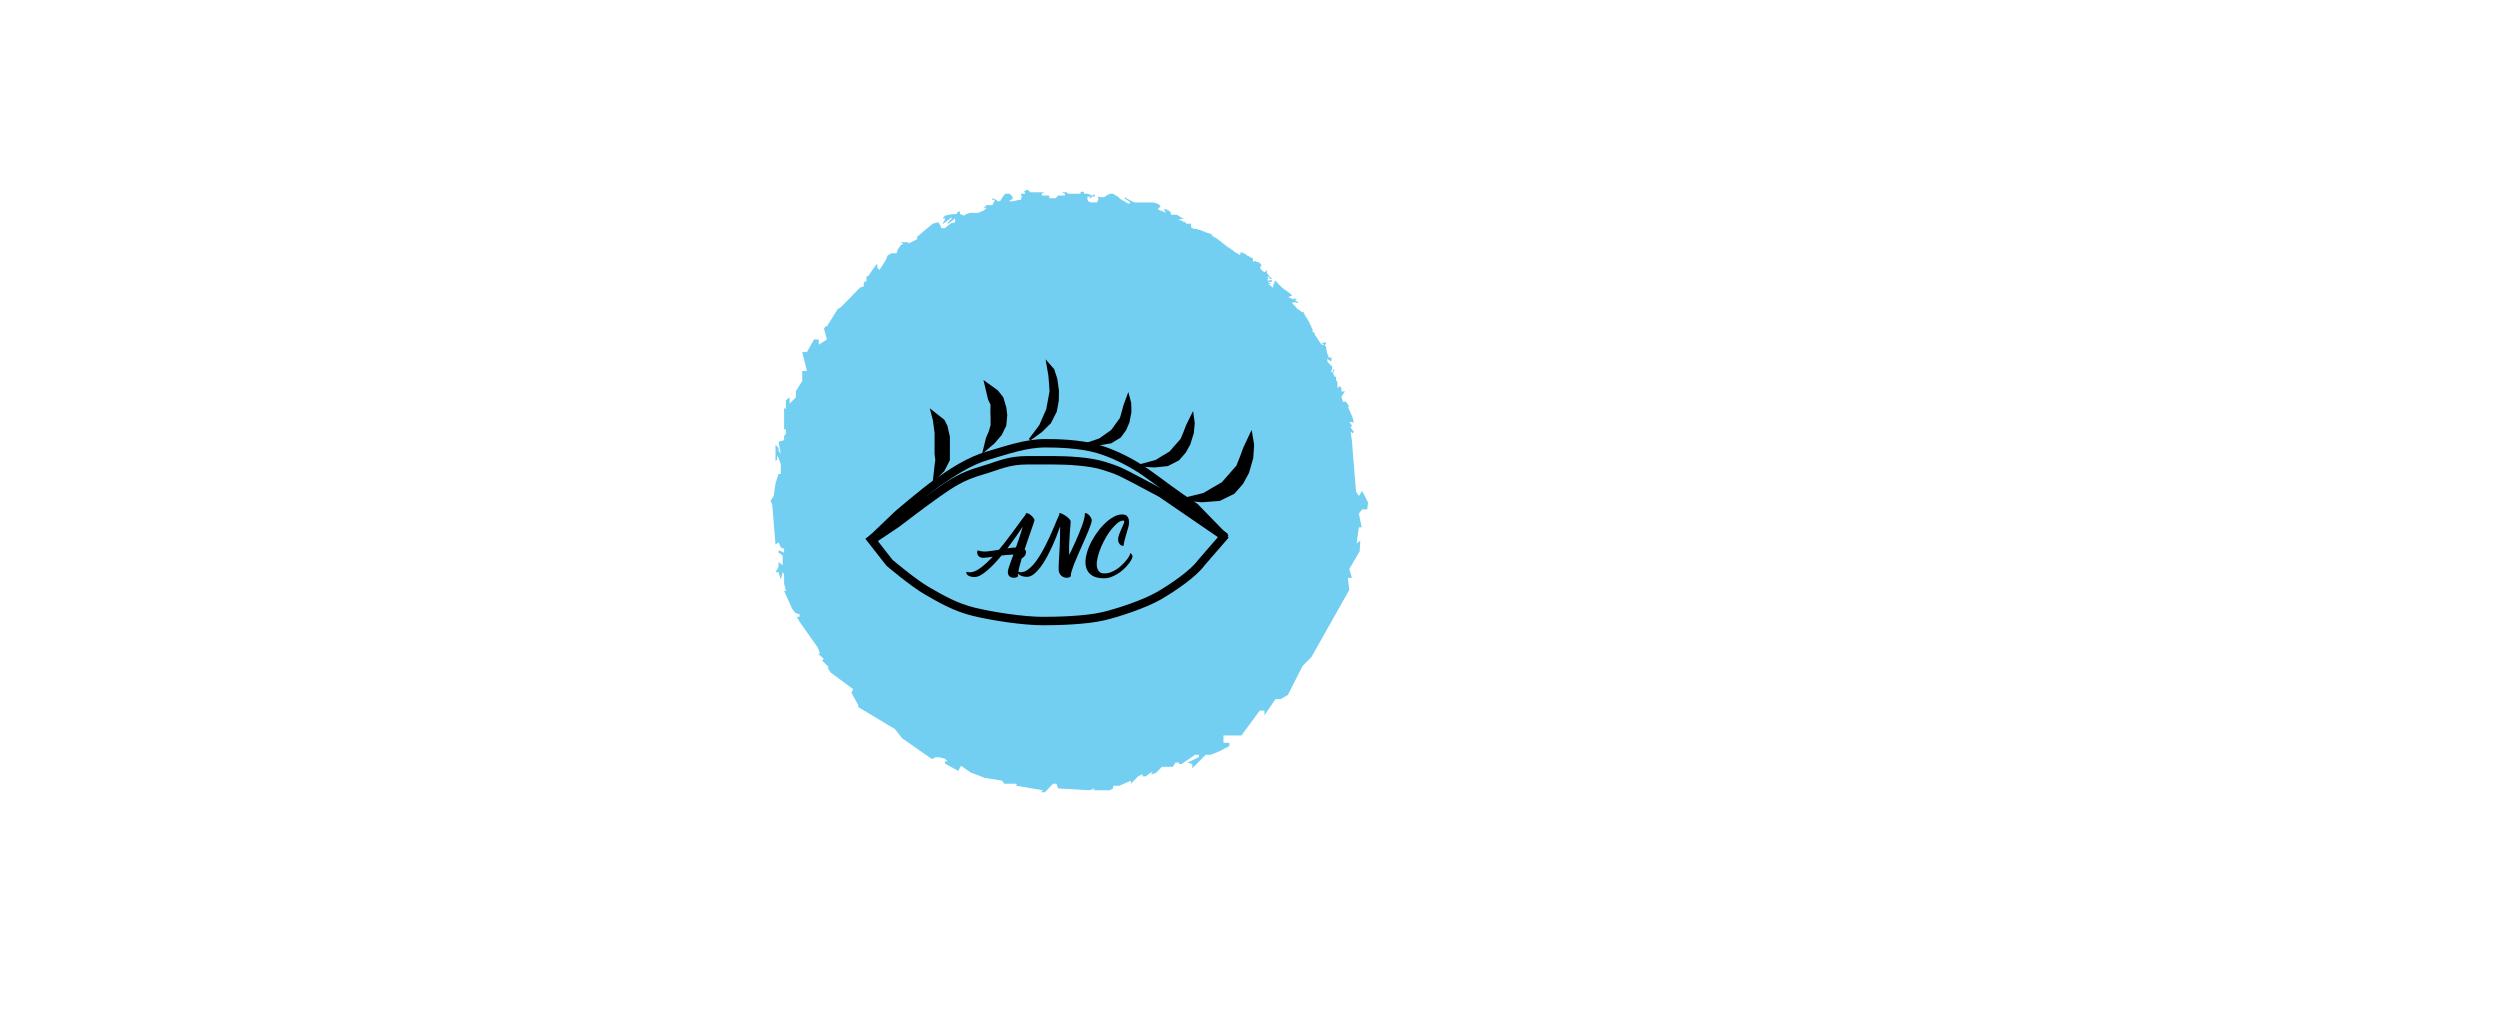
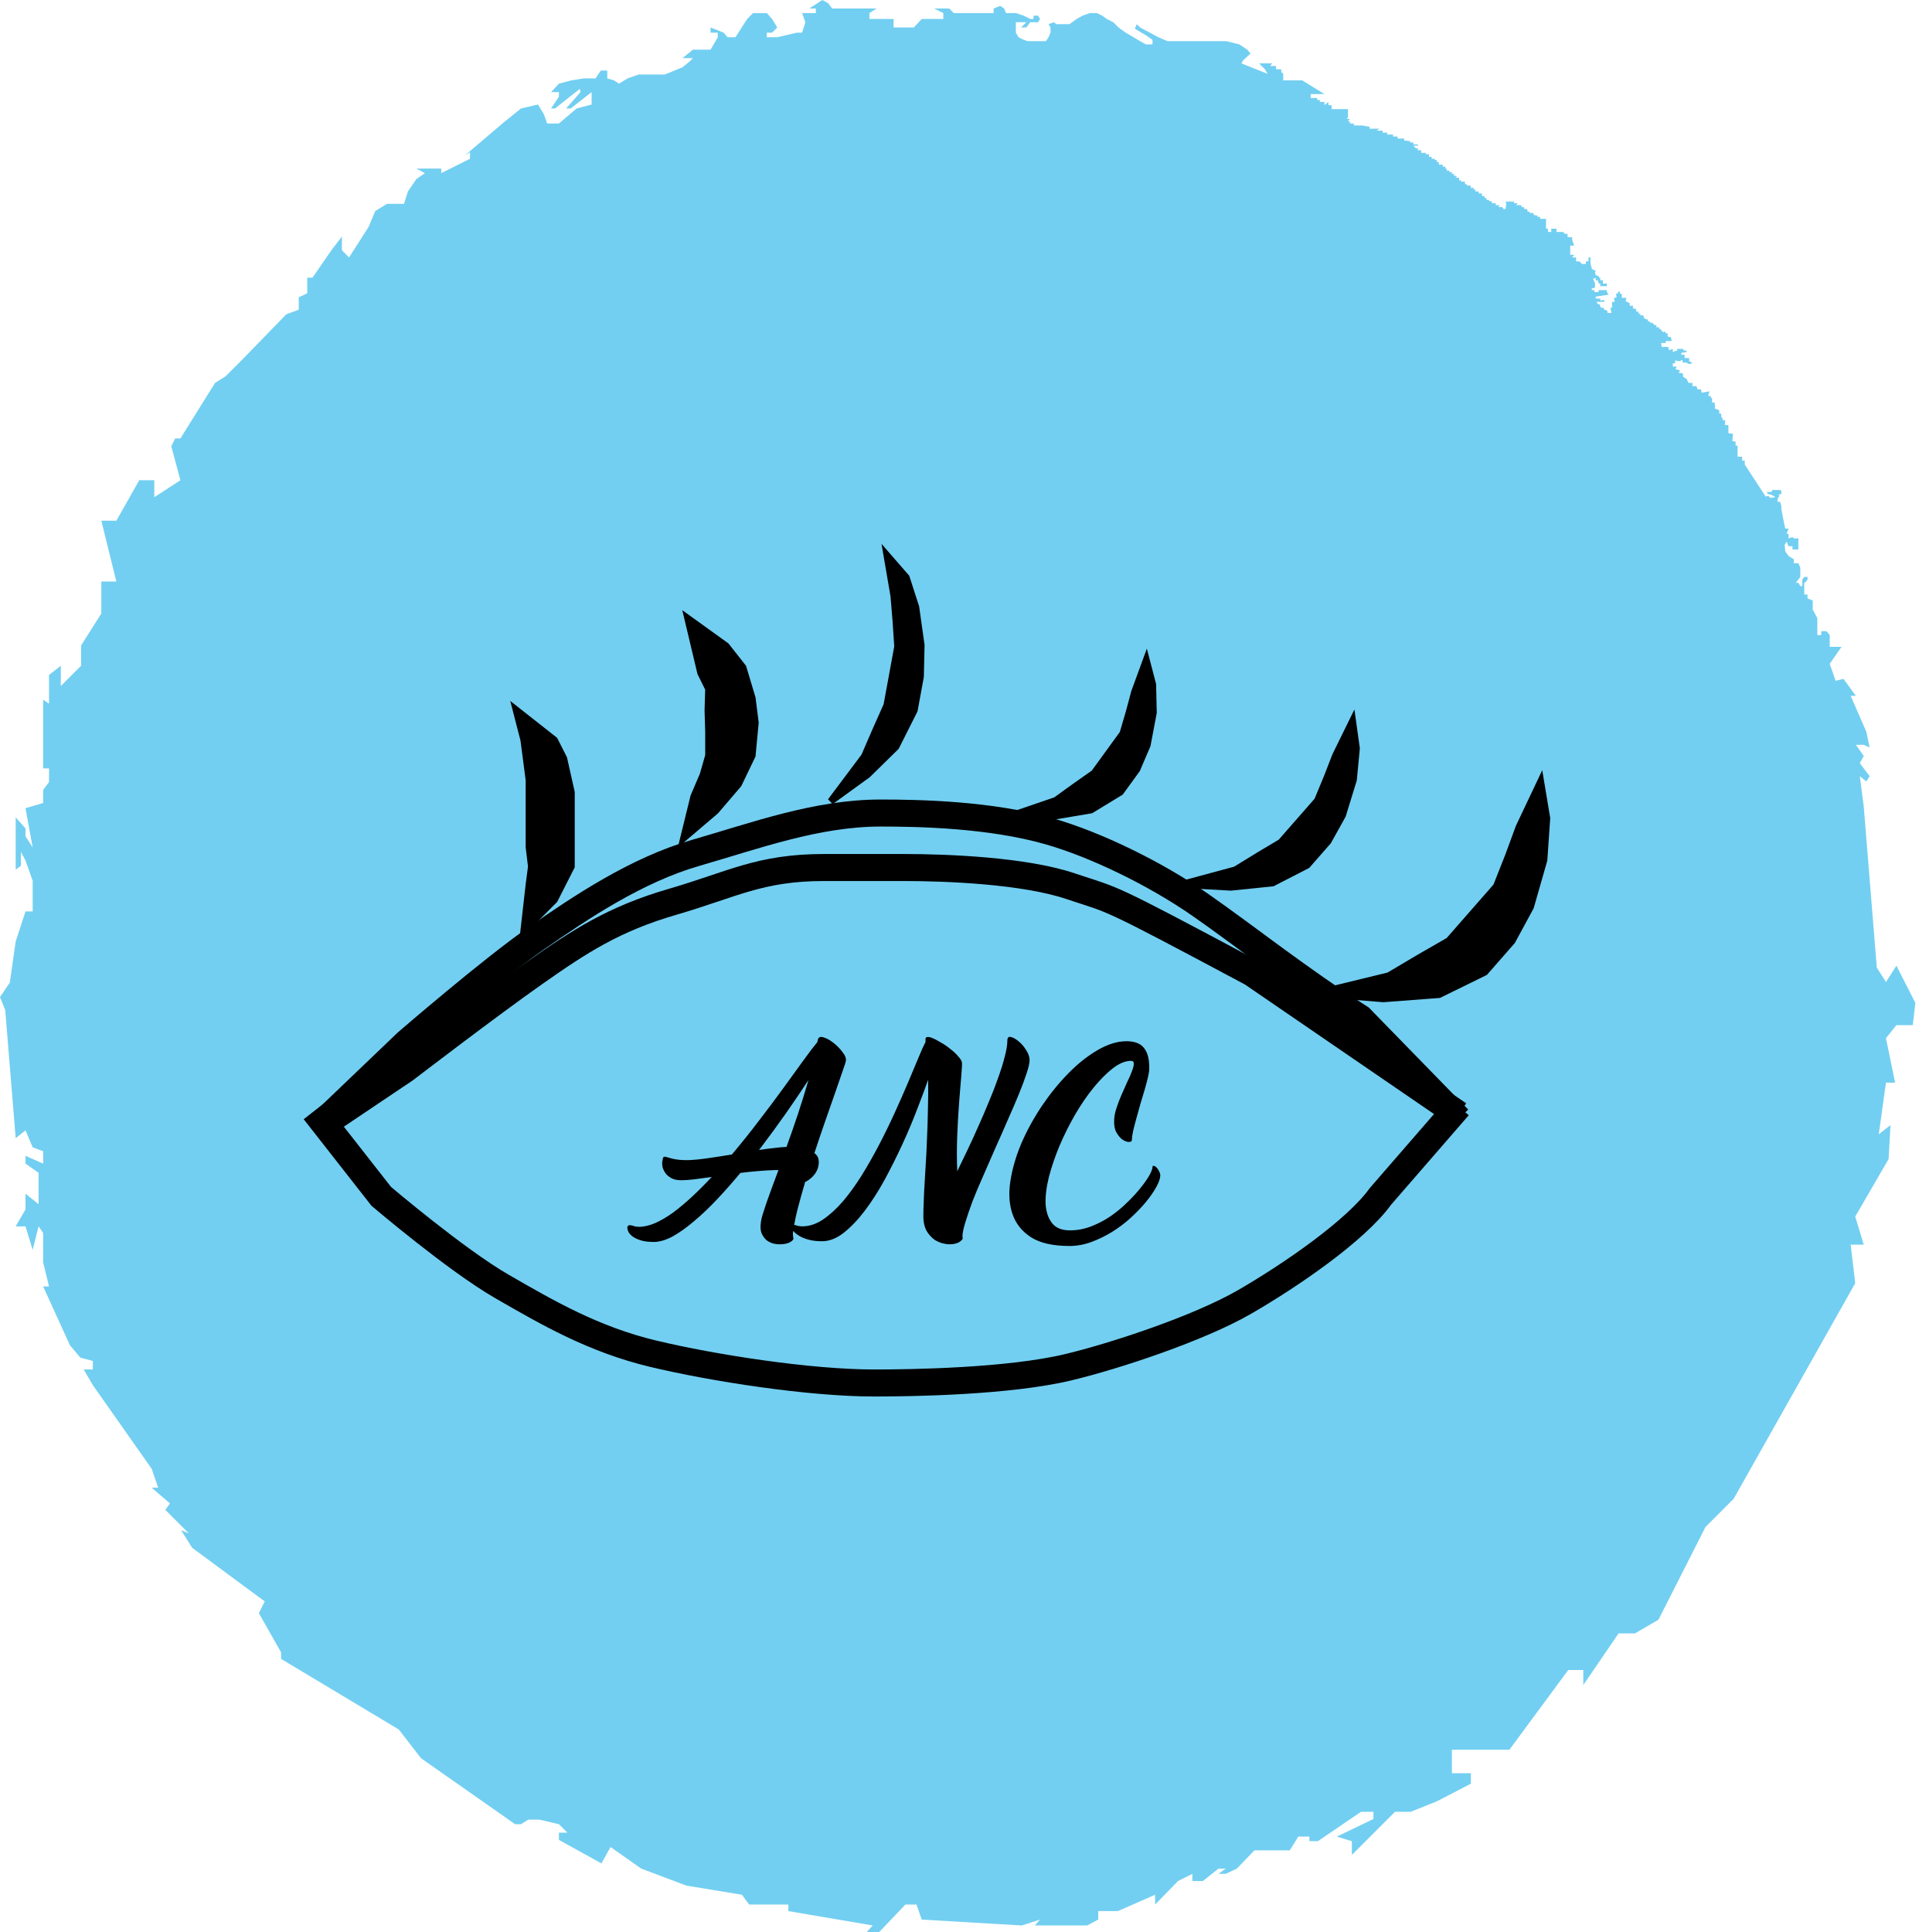
- <svg xmlns="http://www.w3.org/2000/svg" viewBox="0 -90 455 485" width="455" height="186" fill="none">
-   <path d="M11.999 98.557L8.999 101.556V98.557L7.257 99.911V101.556V104.167L6.386 103.587V107.359V113.742H7.257V115.773L6.386 116.934V118.868L3.774 119.642L4.838 125.445L3.774 123.801V122.641L2.322 120.996V128.734L3.096 128.154V126.122L3.774 127.38L4.838 130.378V134.924H3.774L2.322 139.373L1.451 145.466L0 147.594L0.774 149.529L2.322 168.486L3.774 167.325L4.838 169.84L6.386 170.42V172.258L3.774 171.097V172.258L5.709 173.612V178.254L3.774 176.707V179.028L2.322 181.543H3.774L4.838 185.025L5.709 181.543L6.386 182.51V186.862L7.257 190.441H6.386L10.354 199.146L11.902 200.983L13.741 201.467V202.724H12.386L13.741 205.046L22.449 217.426L23.417 220.231H22.449L25.159 222.552L24.481 223.519L27.965 227.001L26.804 226.517L28.449 229.129L39.189 237.06L38.319 238.801L41.608 244.604V245.571L59.026 256.017L62.316 260.273L76.25 270.041H77.121L78.185 269.364H79.83L82.733 270.041L83.991 271.299H82.733V272.363L89.023 275.844L90.377 273.426L94.925 276.618L101.602 279.133L109.827 280.487L110.892 281.938H116.697V282.905L129.18 285.033L128.309 286H130.148L134.018 281.938H135.663L136.437 284.162L151.242 285.033L153.951 284.162L153.177 285.033H160.918L162.563 284.162V282.905H165.466L170.982 280.487V281.938L174.369 278.456L176.497 277.392V278.456H178.046L180.368 276.618H181.432L180.368 277.392H181.432L183.077 276.618L185.69 273.91H190.915L192.173 271.879H193.818V272.556H195.076L201.463 268.204H203.301V269.267L197.882 271.879L200.108 272.556V274.587L206.494 268.204H208.817L212.687 266.656L217.719 264.045V262.497H214.913V259.015H223.428L232.137 247.215H234.362V249.44L239.588 241.799H242.007L245.49 239.768L252.457 226.034L256.618 221.875L274.616 189.957L273.939 184.251H275.874L274.616 180.092L279.551 171.581L279.841 166.551L278.1 167.905L279.164 160.264H280.519L279.164 153.688L280.712 151.753H283.131L283.518 148.465L280.712 142.952L279.164 145.37L277.809 143.242L275.874 119.352L275.293 114.903L276.261 115.677L276.745 114.903L275.293 112.969L275.874 111.905L274.713 110.26H275.874L276.745 110.647L276.261 108.326L273.939 103.006H274.713L272.874 100.492L271.713 100.782L270.842 98.267L272.584 95.752H270.842V94.011L270.359 93.431H269.584V94.011H269.004V91.497L268.326 90.239V88.885L267.552 88.595V88.015H267.069V86.274L267.359 86.081L267.552 85.79V85.403H267.069L266.778 85.79V86.757H266.488L266.198 86.274H265.811L266.198 85.79L266.488 85.403V84.63V84.049L266.198 83.372H265.52V82.792L264.746 82.308L264.262 81.631L264.166 80.664L264.456 80.181L264.746 80.858H265.327V81.341H266.198V79.697H265.52L265.327 79.504L264.746 79.697V79.02H264.456L264.746 78.246H264.262L264.069 77.376L263.682 75.345V74.958L263.585 74.571L263.488 74.281H263.101V74.087L263.198 73.7L263.392 73.41L263.295 73.217L263.682 73.12V72.83L263.585 72.54H263.295H263.004H262.617H262.327L262.23 72.83H261.94H261.553L261.65 73.12L262.134 73.217L262.521 73.41L262.811 73.604L262.037 73.7L261.747 73.41L261.359 73.507L258.263 68.768V68.187H257.876V67.607H257.199V66.446V65.963H256.908V65.382L256.425 65.286L256.521 64.222L255.844 64.125V62.965L255.263 62.868L255.36 62.674V62.191H254.973V61.901L254.78 61.707V61.224H254.489V60.74L253.812 60.45L253.909 60.063L253.812 59.966V59.579H253.425V58.902H253.231V58.612H252.844L253.038 57.935L251.877 58.129L251.78 57.645H251.296L251.102 57.161H250.522V56.678H249.941L249.651 56.097L249.167 55.807L249.07 55.227H248.49L248.683 54.84L248.006 54.647L248.2 54.26H248.006H247.619V54.066V53.776H248.006L247.909 53.389H248.2L248.49 53.486L249.07 53.292V53.679H249.651L249.941 53.873H250.232L250.522 53.679L250.038 53.486V53.002H249.361V52.519H248.877V52.229L249.651 52.132V51.938L249.167 51.842V51.648H248.2L248.296 51.938H248.006L247.619 52.132V51.648L247.038 51.842L246.942 51.358H246.748H245.974L245.877 50.778H245.974H246.555V50.488H247.038H247.425V50.391V50.294L247.329 49.907H247.232L246.845 49.811V49.52V49.327H246.555L246.458 49.037L246.168 49.23V49.037H245.974L245.877 48.747H245.78L245.587 48.65V48.456H245.2V48.166L244.813 48.07L244.619 47.779H244.232V47.586H243.942V47.296H243.748L243.361 47.102L243.265 46.716L242.684 46.619L242.878 46.425H242.491L242.587 46.135H242.2V45.748L241.716 45.652V45.265H241.233V44.878L240.652 44.588V44.491L240.749 44.087H240.071V43.524H239.975L239.781 43.427V43.234L239.684 43.137L239.491 43.234V43.427L239.201 43.524L239.297 44.007L238.91 44.104L239.007 44.684H238.62V45.555H238.33L238.426 45.748L238.523 46.329H237.943V46.135L237.846 45.942L237.459 45.845L237.362 45.555H236.975L236.878 45.361V45.265L236.781 45.071L236.491 44.975L236.298 44.684H237.459V44.491V44.394L236.878 44.491V44.201H236.201V43.911L238.136 43.621L237.846 43.234V42.944H237.265H236.685L236.588 43.234H236.007V42.944H235.62V42.653H236.007L236.104 42.363V41.976L235.814 41.299L236.201 41.106V41.493H236.491L236.588 41.783L236.685 41.976H236.878V42.363H237.265H237.846V41.976H237.265V41.686V41.493H236.878V41.106H236.685V40.912L236.201 40.719L236.104 40.332L236.201 40.042L235.814 39.945L235.62 39.752L235.523 39.365L235.427 39.075V38.494V38.108H235.136V38.688H234.749V39.075H234.169L233.782 38.688H233.298V38.108H232.717L233.008 37.721H232.427V37.334V36.367H233.008L232.717 35.496V35.109H232.04V34.626H231.653L231.363 34.336H230.976H230.395V33.852H229.621V34.336H229.137V33.852H228.847V32.401H228.556H227.976V32.111H227.589V31.918L227.008 31.821V31.531H226.428V31.337H226.137L226.041 30.95H225.654L225.557 30.66H225.17L225.267 30.467L225.073 30.37H224.686H224.396L224.686 30.08H224.396H224.105V29.79L223.815 29.886L223.428 29.79L223.234 29.886L222.847 29.79L222.944 30.08V30.273L222.847 30.95H222.557L222.364 30.66H222.17H221.783L221.977 30.37H221.396V30.08H220.815V29.79H220.428V29.596H220.041V29.306H219.751V29.016H219.364V28.629H218.88V28.339H218.396V28.049H218.106V27.759L217.719 27.855V27.468H217.138V27.275H216.848V26.888H216.267V26.695H215.977V26.501V26.308H215.397L215.687 26.114L215.106 25.921L215.3 25.727H214.816L215.01 25.534L214.526 25.437V25.244H214.139V24.954H213.945V24.663H213.558V24.373H212.977V23.986H212.687V23.696H212.397V23.503H211.913V23.213H211.526V22.826H211.042V22.632H210.365V22.245H209.881V21.955H209.591L209.204 21.569H209.881V21.375H209.204V21.085H208.72V20.891L207.849 20.795V20.505H206.881V20.214H206.204V19.924H205.333V19.634H204.656V19.344H204.462H203.785L204.172 19.054H202.721V18.764L201.559 18.57H200.398V18.28H199.818V17.99H199.527L199.818 17.603H199.334L199.527 17.41V16.152H198.269H197.108V15.572H196.624V15.088L196.044 15.572V15.088H195.366V14.798H194.979V14.508H194.012V13.928H194.496H196.044L192.754 11.896H189.948V11.413V10.929L189.657 10.639V10.252H188.883V9.769H188.012L188.303 9.382H187.238H186.754H186.367L187.238 10.252L187.625 10.929L183.755 9.382L184.045 8.898L185.109 7.931L184.626 7.351L183.464 6.577L181.529 6.093H174.465H172.82L171.466 5.513L168.756 4.062L168.273 3.579L167.982 4.256L169.627 5.223L170.595 5.9V6.577H169.627L168.756 6.093L167.789 5.513L166.628 4.836L165.563 4.062L164.789 3.288L163.821 2.805L163.144 2.321L162.37 1.934H161.306L160.241 2.321L159.37 2.805L158.306 3.579H157.145H156.371L155.984 3.288L155.209 3.579L155.5 4.062V4.836L155.209 5.513L154.822 6.093H153.951H152.984H152.113L151.532 5.9L150.758 5.513L150.371 4.836V4.062V3.288H150.758H151.532H151.919L151.145 4.062H151.532H151.919L152.5 3.288H152.984H153.661L153.951 2.805L153.661 2.321H152.984V2.805H152.5L151.532 2.321L150.371 1.934H148.92L148.629 1.257L148.049 0.87L147.081 1.257V1.934H141.179L140.501 1.257H138.276L139.63 1.934V2.805H136.437L135.276 4.062H133.438H132.276V2.805H131.599H130.341H128.696V1.934L129.76 1.257H128.696H126.761H125.406H124.632H123.181L122.6 0.484L121.729 0L119.794 1.257H120.761V1.934H119.794H119.213H118.729L119.213 3.288L118.729 4.836H117.955L115.052 5.513H113.504V4.836H114.278L115.052 4.062L114.278 2.805L113.504 1.934H111.472L110.601 2.805L108.859 5.513H107.698L107.118 4.836L105.182 4.062V4.836H106.247V5.513L105.182 7.351H102.57L101.022 8.608H102.57L102.086 9.092L101.022 9.962L98.409 11.026H94.538L92.893 11.606L91.635 12.38L90.861 11.896L89.894 11.606V10.446H88.926L88.152 11.606H86.41L84.572 11.896L82.733 12.38L81.572 13.637H82.733V14.315L81.572 16.055H82.153L85.83 13.154L85.926 13.637L83.798 16.055H84.475L87.571 13.637V14.315V15.475L85.346 16.055L82.733 18.28H80.991L80.508 16.926L79.637 15.475L77.121 16.055L74.605 18.087L68.799 23.019L69.573 22.536V23.503L65.316 25.631V24.954H64.348H62.897H61.639L62.897 25.631L61.639 26.501L60.381 28.339L59.8 30.177H57.284L55.542 31.24L54.575 33.562L51.672 38.108L50.608 37.044V35.013L49.059 37.044L46.253 41.106H45.479V43.427L44.221 44.007V45.845L42.383 46.522L35.803 53.292L33.384 55.711L31.835 56.678L26.707 64.899H25.933L25.352 66.059L26.707 71.089L22.836 73.604V71.089H20.611L17.224 77.086H14.998L17.224 86.081H14.998V90.82L11.999 95.559V98.557Z" fill="#72CFF1" />
-   <path d="M48.391 165.644L60.225 154.322C60.225 154.322 72.642 143.582 79.343 138.924C86.043 134.266 94.243 128.768 103.012 126.243C111.781 123.718 120.878 120.356 130.347 120.356C135.898 120.356 146.589 120.548 155.357 123.073C162.214 125.047 170.961 129.285 177.661 133.942C184.361 138.599 192.276 144.943 201.33 150.699L215.896 165.644" stroke="black" stroke-width="4" />
-   <path d="M49.012 165.644L59.955 158.291C59.955 158.291 72.391 148.761 79.106 144.045C85.821 139.33 90.836 136.032 99.624 133.476C108.412 130.919 112.477 128.421 121.967 128.421C127.53 128.421 124.676 128.421 133.822 128.421C140.206 128.421 151.605 128.88 158.445 131.178C165.284 133.476 163.004 132.097 185.347 144.045L215.897 164.978" stroke="black" stroke-width="4" />
-   <path d="M46.529 164.449L56.434 177.099C56.434 177.099 67.487 186.507 74.262 190.415C81.037 194.323 87.846 198.283 96.712 200.401C105.579 202.52 119.822 204.729 129.397 204.729C135.009 204.729 149.254 204.517 158.12 202.399C165.053 200.742 177.427 196.652 184.202 192.745C190.976 188.837 200.691 182.182 204.341 177.099L215.896 163.783" stroke="black" stroke-width="4" />
-   <path d="M120.552 170.69C120.878 170.946 121.077 171.238 121.147 171.565C121.217 171.891 121.217 172.218 121.147 172.545C121.053 173.128 120.785 173.653 120.342 174.12C119.898 174.563 119.513 174.843 119.187 174.96C118.79 176.29 118.44 177.538 118.137 178.705C117.833 179.871 117.612 180.921 117.472 181.855C117.425 182.065 117.39 182.321 117.367 182.625C117.367 182.928 117.39 183.138 117.437 183.255C117.483 183.465 117.32 183.675 116.947 183.885C116.573 184.095 116.048 184.2 115.372 184.2C115.138 184.2 114.847 184.165 114.497 184.095C114.147 184.001 113.808 183.838 113.482 183.605C113.178 183.348 112.933 183.01 112.747 182.59C112.56 182.146 112.525 181.563 112.642 180.84C112.665 180.606 112.747 180.256 112.887 179.79C113.05 179.3 113.237 178.728 113.447 178.075C113.68 177.398 113.948 176.651 114.252 175.835C114.555 175.018 114.882 174.143 115.232 173.21H114.672C113.948 173.233 113.155 173.28 112.292 173.35C111.428 173.42 110.53 173.513 109.597 173.63C108.453 175.006 107.298 176.313 106.132 177.55C104.965 178.786 103.822 179.871 102.702 180.805C101.605 181.738 100.555 182.485 99.552 183.045C98.525 183.581 97.603 183.85 96.787 183.85C95.993 183.85 95.34 183.768 94.827 183.605C94.313 183.441 93.905 183.243 93.602 183.01C93.298 182.776 93.1 182.543 93.007 182.31C92.89 182.053 92.843 181.843 92.867 181.68C92.89 181.516 92.96 181.423 93.077 181.4C93.17 181.353 93.298 181.353 93.462 181.4C93.602 181.423 93.765 181.47 93.952 181.54C94.138 181.586 94.348 181.61 94.582 181.61C95.328 181.61 96.133 181.423 96.997 181.05C97.837 180.676 98.712 180.163 99.622 179.51C100.532 178.833 101.465 178.051 102.422 177.165C103.402 176.255 104.382 175.275 105.362 174.225C104.452 174.341 103.6 174.458 102.807 174.575C102.037 174.668 101.395 174.715 100.882 174.715C100.205 174.715 99.68 174.598 99.307 174.365C98.91 174.131 98.618 173.863 98.432 173.56C98.222 173.233 98.093 172.918 98.047 172.615C98 172.288 98 172.055 98.047 171.915C98.093 171.541 98.152 171.331 98.222 171.285C98.292 171.215 98.443 171.215 98.677 171.285C98.887 171.355 99.237 171.448 99.727 171.565C100.217 171.681 100.905 171.74 101.792 171.74C102.632 171.716 103.612 171.623 104.732 171.46C105.875 171.296 107.077 171.11 108.337 170.9C109.737 169.243 111.09 167.551 112.397 165.825C113.727 164.098 114.94 162.476 116.037 160.96C117.157 159.42 118.137 158.066 118.977 156.9C119.84 155.71 120.517 154.823 121.007 154.24C121.007 154.123 121.018 154.041 121.042 153.995C121.112 153.575 121.368 153.423 121.812 153.54C122.278 153.656 122.768 153.913 123.282 154.31C123.818 154.706 124.285 155.173 124.682 155.71C125.102 156.223 125.277 156.666 125.207 157.04C125.183 157.226 125.02 157.74 124.717 158.58C124.437 159.42 124.075 160.47 123.632 161.73C123.188 162.966 122.698 164.366 122.162 165.93C121.625 167.47 121.088 169.056 120.552 170.69ZM116.422 169.78C117.005 168.17 117.577 166.525 118.137 164.845C118.697 163.141 119.21 161.485 119.677 159.875C118.79 161.228 117.717 162.815 116.457 164.635C115.197 166.431 113.832 168.298 112.362 170.235C113.108 170.118 113.82 170.025 114.497 169.955C115.197 169.861 115.838 169.803 116.422 169.78ZM152.402 156.935C152.402 157.378 152.25 158.043 151.947 158.93C151.667 159.793 151.294 160.796 150.827 161.94C150.36 163.083 149.824 164.331 149.217 165.685C148.634 167.038 148.027 168.415 147.397 169.815C146.79 171.215 146.184 172.603 145.577 173.98C144.97 175.333 144.434 176.605 143.967 177.795C143.524 178.985 143.162 180.046 142.882 180.98C142.602 181.89 142.462 182.601 142.462 183.115C142.579 183.325 142.45 183.558 142.077 183.815C141.704 184.071 141.179 184.2 140.502 184.2C140.269 184.2 139.954 184.153 139.557 184.06C139.184 183.966 138.799 183.803 138.402 183.57C138.029 183.313 137.679 182.963 137.352 182.52C137.025 182.076 136.815 181.505 136.722 180.805C136.675 180.478 136.664 179.93 136.687 179.16C136.71 178.39 136.745 177.468 136.792 176.395C136.862 175.298 136.932 174.096 137.002 172.79C137.095 171.46 137.165 170.083 137.212 168.66C137.282 167.213 137.329 165.743 137.352 164.25C137.399 162.733 137.41 161.263 137.387 159.84C136.944 161.1 136.395 162.57 135.742 164.25C135.112 165.906 134.389 167.621 133.572 169.395C132.755 171.168 131.88 172.918 130.947 174.645C130.014 176.348 129.034 177.876 128.007 179.23C126.98 180.583 125.93 181.68 124.857 182.52C123.807 183.336 122.745 183.745 121.672 183.745C120.879 183.745 120.202 183.663 119.642 183.5C119.059 183.336 118.592 183.138 118.242 182.905C117.869 182.671 117.589 182.438 117.402 182.205C117.215 181.948 117.11 181.738 117.087 181.575C117.064 181.411 117.099 181.318 117.192 181.295C117.285 181.271 117.414 181.283 117.577 181.33C117.717 181.353 117.892 181.4 118.102 181.47C118.312 181.516 118.534 181.54 118.767 181.54C119.77 181.54 120.774 181.213 121.777 180.56C122.78 179.883 123.76 178.996 124.717 177.9C125.674 176.78 126.607 175.496 127.517 174.05C128.427 172.58 129.29 171.063 130.107 169.5C130.924 167.936 131.694 166.361 132.417 164.775C133.14 163.188 133.794 161.706 134.377 160.33C134.96 158.953 135.474 157.728 135.917 156.655C136.36 155.581 136.722 154.776 137.002 154.24V153.96C136.932 153.54 137.189 153.411 137.772 153.575C137.819 153.598 137.854 153.61 137.877 153.61C137.9 153.61 137.924 153.621 137.947 153.645C138.32 153.785 138.752 154.006 139.242 154.31C139.755 154.59 140.234 154.916 140.677 155.29C141.144 155.64 141.529 156.001 141.832 156.375C142.159 156.725 142.345 157.028 142.392 157.285C142.415 157.565 142.38 158.241 142.287 159.315C142.194 160.365 142.089 161.648 141.972 163.165C141.855 164.681 141.762 166.338 141.692 168.135C141.622 169.931 141.622 171.681 141.692 173.385C142.112 172.521 142.59 171.53 143.127 170.41C143.664 169.29 144.2 168.123 144.737 166.91C145.297 165.673 145.834 164.425 146.347 163.165C146.884 161.905 147.35 160.703 147.747 159.56C148.167 158.393 148.494 157.343 148.727 156.41C148.984 155.453 149.112 154.66 149.112 154.03C149.112 153.61 149.275 153.435 149.602 153.505C149.952 153.575 150.337 153.785 150.757 154.135C151.177 154.461 151.55 154.893 151.877 155.43C152.227 155.943 152.402 156.445 152.402 156.935ZM170.103 158.51C170.08 158.72 170.01 159.081 169.893 159.595C169.776 160.085 169.625 160.656 169.438 161.31C169.251 161.963 169.041 162.663 168.808 163.41C168.598 164.133 168.4 164.845 168.213 165.545C168.026 166.221 167.863 166.851 167.723 167.435C167.606 167.995 167.548 168.426 167.548 168.73C167.548 168.94 167.396 169.045 167.093 169.045C166.813 169.045 166.498 168.928 166.148 168.695C165.821 168.461 165.518 168.1 165.238 167.61C164.981 167.12 164.876 166.49 164.923 165.72C164.946 165.206 165.063 164.635 165.273 164.005C165.483 163.351 165.728 162.71 166.008 162.08C166.288 161.426 166.568 160.796 166.848 160.19C167.151 159.583 167.385 159.046 167.548 158.58C167.735 158.113 167.828 157.74 167.828 157.46C167.828 157.18 167.688 157.04 167.408 157.04C166.591 157.04 165.705 157.401 164.748 158.125C163.815 158.848 162.87 159.793 161.913 160.96C160.956 162.126 160.035 163.468 159.148 164.985C158.285 166.478 157.515 168.018 156.838 169.605C156.185 171.168 155.66 172.708 155.263 174.225C154.89 175.718 154.726 177.048 154.773 178.215C154.843 179.381 155.158 180.326 155.718 181.05C156.278 181.773 157.165 182.135 158.378 182.135C159.451 182.135 160.501 181.936 161.528 181.54C162.555 181.143 163.511 180.641 164.398 180.035C165.308 179.405 166.136 178.716 166.883 177.97C167.653 177.223 168.306 176.511 168.843 175.835C169.403 175.135 169.835 174.516 170.138 173.98C170.441 173.42 170.593 173.023 170.593 172.79C170.593 172.626 170.651 172.556 170.768 172.58C170.908 172.603 171.048 172.685 171.188 172.825C171.328 172.965 171.456 173.151 171.573 173.385C171.69 173.595 171.748 173.816 171.748 174.05C171.725 174.493 171.526 175.053 171.153 175.73C170.78 176.406 170.278 177.13 169.648 177.9C169.018 178.67 168.271 179.451 167.408 180.245C166.568 181.015 165.646 181.715 164.643 182.345C163.663 182.951 162.636 183.453 161.563 183.85C160.49 184.246 159.405 184.445 158.308 184.445C155.858 184.445 153.956 184.013 152.603 183.15C151.273 182.286 150.363 181.143 149.873 179.72C149.383 178.296 149.278 176.675 149.558 174.855C149.838 173.035 150.375 171.18 151.168 169.29C151.985 167.4 153 165.545 154.213 163.725C155.45 161.905 156.768 160.283 158.168 158.86C159.568 157.436 161.015 156.293 162.508 155.43C164.001 154.566 165.413 154.135 166.743 154.135C168.003 154.135 168.89 154.496 169.403 155.22C169.94 155.943 170.173 157.04 170.103 158.51Z" fill="black" />
-   <path d="M204.751 147.86L194.846 147.051L205.574 144.442L210.085 141.769L214.459 139.253L218.494 134.645L221.503 131.209L223.284 126.697L224.859 122.419L228.057 115.668L228.967 121.127L228.543 127.302L226.556 134.254L223.819 139.308L219.784 143.915L213.018 147.235L204.751 147.86Z" fill="black" stroke="black" />
-   <path d="M128.423 114.666L122.963 118.625L127.951 111.968L129.63 108.098L131.277 104.397L132.19 99.429L132.87 95.724L132.614 91.847L132.311 88.223L131.277 82.18L134.143 85.475L135.56 89.864L136.355 95.494L136.249 100.175L135.336 105.142L132.614 110.554L128.423 114.666Z" fill="black" stroke="black" />
-   <path d="M155.947 120.842L149.217 120.907L156.291 118.485L159.169 116.404L161.964 114.437L164.401 111.081L166.219 108.578L167.141 105.425L167.94 102.443L169.681 97.692L170.631 101.318L170.726 105.508L169.814 110.32L168.28 113.897L165.843 117.254L161.484 119.91L155.947 120.842Z" fill="black" stroke="black" />
-   <path d="M82.069 133.207L77.537 137.756L78.31 130.932L78.658 128.274L78.31 125.404L78.31 122.288L78.31 118.648L78.31 115.464L77.537 109.549L76.383 105.071L82.069 109.549L83.451 112.279L84.572 117.284L84.572 120.923L84.572 125.404L84.572 128.274L82.069 133.207Z" fill="black" stroke="black" />
-   <path d="M105.918 120.053L101.184 124.083L102.7 117.904L104.065 114.719L104.886 111.85L104.886 108.35L104.791 105.165L104.886 101.981L103.718 99.62L101.791 91.517L107.476 95.612L109.98 98.796L111.345 103.346L111.8 106.985L111.345 111.85L109.301 116.1L105.918 120.053Z" fill="black" stroke="black" />
-   <path d="M182.196 131.345L174.828 130.936L182.878 128.761L186.295 126.664L189.606 124.687L192.707 121.147L195.019 118.506L196.436 115.083L197.696 111.839L200.216 106.706L200.785 110.787L200.345 115.431L198.724 120.691L196.583 124.541L193.482 128.081L188.371 130.709L182.196 131.345Z" fill="black" stroke="black" />
+ <svg xmlns="http://www.w3.org/2000/svg" viewBox="0 0 284 286" fill="none">
+   <g id="ArtByANC_Eye_Jaggedy">
+     <path id="Vector 70" d="M11.999 98.557L8.999 101.556V98.557L7.257 99.911V101.556V104.167L6.386 103.587V107.359V113.742H7.257V115.773L6.386 116.934V118.868L3.774 119.642L4.838 125.445L3.774 123.801V122.641L2.322 120.996V128.734L3.096 128.154V126.122L3.774 127.38L4.838 130.378V134.924H3.774L2.322 139.373L1.451 145.466L0 147.594L0.774 149.529L2.322 168.486L3.774 167.325L4.838 169.84L6.386 170.42V172.258L3.774 171.097V172.258L5.709 173.612V178.254L3.774 176.707V179.028L2.322 181.543H3.774L4.838 185.025L5.709 181.543L6.386 182.51V186.862L7.257 190.441H6.386L10.354 199.146L11.902 200.983L13.741 201.467V202.724H12.386L13.741 205.046L22.449 217.426L23.417 220.231H22.449L25.159 222.552L24.481 223.519L27.965 227.001L26.804 226.517L28.449 229.129L39.189 237.06L38.319 238.801L41.608 244.604V245.571L59.026 256.017L62.316 260.273L76.25 270.041H77.121L78.185 269.364H79.83L82.733 270.041L83.991 271.299H82.733V272.363L89.023 275.844L90.377 273.426L94.925 276.618L101.602 279.133L109.827 280.487L110.892 281.938H116.697V282.905L129.18 285.033L128.309 286H130.148L134.018 281.938H135.663L136.437 284.162L151.242 285.033L153.951 284.162L153.177 285.033H160.918L162.563 284.162V282.905H165.466L170.982 280.487V281.938L174.369 278.456L176.497 277.392V278.456H178.046L180.368 276.618H181.432L180.368 277.392H181.432L183.077 276.618L185.69 273.91H190.915L192.173 271.879H193.818V272.556H195.076L201.463 268.204H203.301V269.267L197.882 271.879L200.108 272.556V274.587L206.494 268.204H208.817L212.687 266.656L217.719 264.045V262.497H214.913V259.015H223.428L232.137 247.215H234.362V249.44L239.588 241.799H242.007L245.49 239.768L252.457 226.034L256.618 221.875L274.616 189.957L273.939 184.251H275.874L274.616 180.092L279.551 171.581L279.841 166.551L278.1 167.905L279.164 160.264H280.519L279.164 153.688L280.712 151.753H283.131L283.518 148.465L280.712 142.952L279.164 145.37L277.809 143.242L275.874 119.352L275.293 114.903L276.261 115.677L276.745 114.903L275.293 112.969L275.874 111.905L274.713 110.26H275.874L276.745 110.647L276.261 108.326L273.939 103.006H274.713L272.874 100.492L271.713 100.782L270.842 98.267L272.584 95.752H270.842V94.011L270.359 93.431H269.584V94.011H269.004V91.497L268.326 90.239V88.885L267.552 88.595V88.015H267.069V86.274L267.359 86.081L267.552 85.79V85.403H267.069L266.778 85.79V86.757H266.488L266.198 86.274H265.811L266.198 85.79L266.488 85.403V84.63V84.049L266.198 83.372H265.52V82.792L264.746 82.308L264.262 81.631L264.166 80.664L264.456 80.181L264.746 80.858H265.327V81.341H266.198V79.697H265.52L265.327 79.504L264.746 79.697V79.02H264.456L264.746 78.246H264.262L264.069 77.376L263.682 75.345V74.958L263.585 74.571L263.488 74.281H263.101V74.087L263.198 73.7L263.392 73.41L263.295 73.217L263.682 73.12V72.83L263.585 72.54H263.295H263.004H262.617H262.327L262.23 72.83H261.94H261.553L261.65 73.12L262.134 73.217L262.521 73.41L262.811 73.604L262.037 73.7L261.747 73.41L261.359 73.507L258.263 68.768V68.187H257.876V67.607H257.199V66.446V65.963H256.908V65.382L256.425 65.286L256.521 64.222L255.844 64.125V62.965L255.263 62.868L255.36 62.674V62.191H254.973V61.901L254.78 61.707V61.224H254.489V60.74L253.812 60.45L253.909 60.063L253.812 59.966V59.579H253.425V58.902H253.231V58.612H252.844L253.038 57.935L251.877 58.129L251.78 57.645H251.296L251.102 57.161H250.522V56.678H249.941L249.651 56.097L249.167 55.807L249.07 55.227H248.49L248.683 54.84L248.006 54.647L248.2 54.26H248.006H247.619V54.066V53.776H248.006L247.909 53.389H248.2L248.49 53.486L249.07 53.292V53.679H249.651L249.941 53.873H250.232L250.522 53.679L250.038 53.486V53.002H249.361V52.519H248.877V52.229L249.651 52.132V51.938L249.167 51.842V51.648H248.2L248.296 51.938H248.006L247.619 52.132V51.648L247.038 51.842L246.942 51.358H246.748H245.974L245.877 50.778H245.974H246.555V50.488H247.038H247.425V50.391V50.294L247.329 49.907H247.232L246.845 49.811V49.52V49.327H246.555L246.458 49.037L246.168 49.23V49.037H245.974L245.877 48.747H245.78L245.587 48.65V48.456H245.2V48.166L244.813 48.07L244.619 47.779H244.232V47.586H243.942V47.296H243.748L243.361 47.102L243.265 46.716L242.684 46.619L242.878 46.425H242.491L242.587 46.135H242.2V45.748L241.716 45.652V45.265H241.233V44.878L240.652 44.588V44.491L240.749 44.087H240.071V43.524H239.975L239.781 43.427V43.234L239.684 43.137L239.491 43.234V43.427L239.201 43.524L239.297 44.007L238.91 44.104L239.007 44.684H238.62V45.555H238.33L238.426 45.748L238.523 46.329H237.943V46.135L237.846 45.942L237.459 45.845L237.362 45.555H236.975L236.878 45.361V45.265L236.781 45.071L236.491 44.975L236.298 44.684H237.459V44.491V44.394L236.878 44.491V44.201H236.201V43.911L238.136 43.621L237.846 43.234V42.944H237.265H236.685L236.588 43.234H236.007V42.944H235.62V42.653H236.007L236.104 42.363V41.976L235.814 41.299L236.201 41.106V41.493H236.491L236.588 41.783L236.685 41.976H236.878V42.363H237.265H237.846V41.976H237.265V41.686V41.493H236.878V41.106H236.685V40.912L236.201 40.719L236.104 40.332L236.201 40.042L235.814 39.945L235.62 39.752L235.523 39.365L235.427 39.075V38.494V38.108H235.136V38.688H234.749V39.075H234.169L233.782 38.688H233.298V38.108H232.717L233.008 37.721H232.427V37.334V36.367H233.008L232.717 35.496V35.109H232.04V34.626H231.653L231.363 34.336H230.976H230.395V33.852H229.621V34.336H229.137V33.852H228.847V32.401H228.556H227.976V32.111H227.589V31.918L227.008 31.821V31.531H226.428V31.337H226.137L226.041 30.95H225.654L225.557 30.66H225.17L225.267 30.467L225.073 30.37H224.686H224.396L224.686 30.08H224.396H224.105V29.79L223.815 29.886L223.428 29.79L223.234 29.886L222.847 29.79L222.944 30.08V30.273L222.847 30.95H222.557L222.364 30.66H222.17H221.783L221.977 30.37H221.396V30.08H220.815V29.79H220.428V29.596H220.041V29.306H219.751V29.016H219.364V28.629H218.88V28.339H218.396V28.049H218.106V27.759L217.719 27.855V27.468H217.138V27.275H216.848V26.888H216.267V26.695H215.977V26.501V26.308H215.397L215.687 26.114L215.106 25.921L215.3 25.727H214.816L215.01 25.534L214.526 25.437V25.244H214.139V24.954H213.945V24.663H213.558V24.373H212.977V23.986H212.687V23.696H212.397V23.503H211.913V23.213H211.526V22.826H211.042V22.632H210.365V22.245H209.881V21.955H209.591L209.204 21.569H209.881V21.375H209.204V21.085H208.72V20.891L207.849 20.795V20.505H206.881V20.214H206.204V19.924H205.333V19.634H204.656V19.344H204.462H203.785L204.172 19.054H202.721V18.764L201.559 18.57H200.398V18.28H199.818V17.99H199.527L199.818 17.603H199.334L199.527 17.41V16.152H198.269H197.108V15.572H196.624V15.088L196.044 15.572V15.088H195.366V14.798H194.979V14.508H194.012V13.928H194.496H196.044L192.754 11.896H189.948V11.413V10.929L189.657 10.639V10.252H188.883V9.769H188.012L188.303 9.382H187.238H186.754H186.367L187.238 10.252L187.625 10.929L183.755 9.382L184.045 8.898L185.109 7.931L184.626 7.351L183.464 6.577L181.529 6.093H174.465H172.82L171.466 5.513L168.756 4.062L168.273 3.579L167.982 4.256L169.627 5.223L170.595 5.9V6.577H169.627L168.756 6.093L167.789 5.513L166.628 4.836L165.563 4.062L164.789 3.288L163.821 2.805L163.144 2.321L162.37 1.934H161.306L160.241 2.321L159.37 2.805L158.306 3.579H157.145H156.371L155.984 3.288L155.209 3.579L155.5 4.062V4.836L155.209 5.513L154.822 6.093H153.951H152.984H152.113L151.532 5.9L150.758 5.513L150.371 4.836V4.062V3.288H150.758H151.532H151.919L151.145 4.062H151.532H151.919L152.5 3.288H152.984H153.661L153.951 2.805L153.661 2.321H152.984V2.805H152.5L151.532 2.321L150.371 1.934H148.92L148.629 1.257L148.049 0.87L147.081 1.257V1.934H141.179L140.501 1.257H138.276L139.63 1.934V2.805H136.437L135.276 4.062H133.438H132.276V2.805H131.599H130.341H128.696V1.934L129.76 1.257H128.696H126.761H125.406H124.632H123.181L122.6 0.484L121.729 0L119.794 1.257H120.761V1.934H119.794H119.213H118.729L119.213 3.288L118.729 4.836H117.955L115.052 5.513H113.504V4.836H114.278L115.052 4.062L114.278 2.805L113.504 1.934H111.472L110.601 2.805L108.859 5.513H107.698L107.118 4.836L105.182 4.062V4.836H106.247V5.513L105.182 7.351H102.57L101.022 8.608H102.57L102.086 9.092L101.022 9.962L98.409 11.026H94.538L92.893 11.606L91.635 12.38L90.861 11.896L89.894 11.606V10.446H88.926L88.152 11.606H86.41L84.572 11.896L82.733 12.38L81.572 13.637H82.733V14.315L81.572 16.055H82.153L85.83 13.154L85.926 13.637L83.798 16.055H84.475L87.571 13.637V14.315V15.475L85.346 16.055L82.733 18.28H80.991L80.508 16.926L79.637 15.475L77.121 16.055L74.605 18.087L68.799 23.019L69.573 22.536V23.503L65.316 25.631V24.954H64.348H62.897H61.639L62.897 25.631L61.639 26.501L60.381 28.339L59.8 30.177H57.284L55.542 31.24L54.575 33.562L51.672 38.108L50.608 37.044V35.013L49.059 37.044L46.253 41.106H45.479V43.427L44.221 44.007V45.845L42.383 46.522L35.803 53.292L33.384 55.711L31.835 56.678L26.707 64.899H25.933L25.352 66.059L26.707 71.089L22.836 73.604V71.089H20.611L17.224 77.086H14.998L17.224 86.081H14.998V90.82L11.999 95.559V98.557Z" fill="#72CFF1" />
+     <path id="Eye_Part_Top" d="M48.391 165.644L60.225 154.322C60.225 154.322 72.642 143.582 79.343 138.924C86.043 134.266 94.243 128.768 103.012 126.243C111.781 123.718 120.878 120.356 130.347 120.356C135.898 120.356 146.589 120.548 155.357 123.073C162.214 125.047 170.961 129.285 177.661 133.942C184.361 138.599 192.276 144.943 201.33 150.699L215.896 165.644" stroke="black" stroke-width="4" />
+     <path id="Eye_Part_Closed" d="M49.011 165.644L59.954 158.291C59.954 158.291 72.39 148.761 79.105 144.045C85.82 139.33 90.835 136.032 99.623 133.476C108.411 130.919 112.476 128.421 121.966 128.421C127.529 128.421 124.675 128.421 133.821 128.421C140.205 128.421 151.604 128.88 158.444 131.178C165.283 133.476 163.003 132.097 185.346 144.045L215.896 164.978" stroke="black" stroke-width="4" />
+     <path id="Eye_Part_Bottom" d="M46.529 164.449L56.434 177.099C56.434 177.099 67.487 186.507 74.262 190.415C81.037 194.323 87.846 198.283 96.712 200.401C105.579 202.52 119.822 204.729 129.397 204.729C135.009 204.729 149.254 204.517 158.12 202.399C165.053 200.742 177.427 196.652 184.202 192.745C190.976 188.837 200.691 182.182 204.341 177.099L215.896 163.783" stroke="black" stroke-width="4" />
+     <path id="ANC_Logo_Title" d="M120.552 170.69C120.878 170.946 121.077 171.238 121.147 171.565C121.217 171.891 121.217 172.218 121.147 172.545C121.053 173.128 120.785 173.653 120.342 174.12C119.898 174.563 119.513 174.843 119.187 174.96C118.79 176.29 118.44 177.538 118.137 178.705C117.833 179.871 117.612 180.921 117.472 181.855C117.425 182.065 117.39 182.321 117.367 182.625C117.367 182.928 117.39 183.138 117.437 183.255C117.483 183.465 117.32 183.675 116.947 183.885C116.573 184.095 116.048 184.2 115.372 184.2C115.138 184.2 114.847 184.165 114.497 184.095C114.147 184.001 113.808 183.838 113.482 183.605C113.178 183.348 112.933 183.01 112.747 182.59C112.56 182.146 112.525 181.563 112.642 180.84C112.665 180.606 112.747 180.256 112.887 179.79C113.05 179.3 113.237 178.728 113.447 178.075C113.68 177.398 113.948 176.651 114.252 175.835C114.555 175.018 114.882 174.143 115.232 173.21H114.672C113.948 173.233 113.155 173.28 112.292 173.35C111.428 173.42 110.53 173.513 109.597 173.63C108.453 175.006 107.298 176.313 106.132 177.55C104.965 178.786 103.822 179.871 102.702 180.805C101.605 181.738 100.555 182.485 99.552 183.045C98.525 183.581 97.603 183.85 96.787 183.85C95.993 183.85 95.34 183.768 94.827 183.605C94.313 183.441 93.905 183.243 93.602 183.01C93.298 182.776 93.1 182.543 93.007 182.31C92.89 182.053 92.843 181.843 92.867 181.68C92.89 181.516 92.96 181.423 93.077 181.4C93.17 181.353 93.298 181.353 93.462 181.4C93.602 181.423 93.765 181.47 93.952 181.54C94.138 181.586 94.348 181.61 94.582 181.61C95.328 181.61 96.133 181.423 96.997 181.05C97.837 180.676 98.712 180.163 99.622 179.51C100.532 178.833 101.465 178.051 102.422 177.165C103.402 176.255 104.382 175.275 105.362 174.225C104.452 174.341 103.6 174.458 102.807 174.575C102.037 174.668 101.395 174.715 100.882 174.715C100.205 174.715 99.68 174.598 99.307 174.365C98.91 174.131 98.618 173.863 98.432 173.56C98.222 173.233 98.093 172.918 98.047 172.615C98 172.288 98 172.055 98.047 171.915C98.093 171.541 98.152 171.331 98.222 171.285C98.292 171.215 98.443 171.215 98.677 171.285C98.887 171.355 99.237 171.448 99.727 171.565C100.217 171.681 100.905 171.74 101.792 171.74C102.632 171.716 103.612 171.623 104.732 171.46C105.875 171.296 107.077 171.11 108.337 170.9C109.737 169.243 111.09 167.551 112.397 165.825C113.727 164.098 114.94 162.476 116.037 160.96C117.157 159.42 118.137 158.066 118.977 156.9C119.84 155.71 120.517 154.823 121.007 154.24C121.007 154.123 121.018 154.041 121.042 153.995C121.112 153.575 121.368 153.423 121.812 153.54C122.278 153.656 122.768 153.913 123.282 154.31C123.818 154.706 124.285 155.173 124.682 155.71C125.102 156.223 125.277 156.666 125.207 157.04C125.183 157.226 125.02 157.74 124.717 158.58C124.437 159.42 124.075 160.47 123.632 161.73C123.188 162.966 122.698 164.366 122.162 165.93C121.625 167.47 121.088 169.056 120.552 170.69ZM116.422 169.78C117.005 168.17 117.577 166.525 118.137 164.845C118.697 163.141 119.21 161.485 119.677 159.875C118.79 161.228 117.717 162.815 116.457 164.635C115.197 166.431 113.832 168.298 112.362 170.235C113.108 170.118 113.82 170.025 114.497 169.955C115.197 169.861 115.838 169.803 116.422 169.78ZM152.402 156.935C152.402 157.378 152.25 158.043 151.947 158.93C151.667 159.793 151.294 160.796 150.827 161.94C150.36 163.083 149.824 164.331 149.217 165.685C148.634 167.038 148.027 168.415 147.397 169.815C146.79 171.215 146.184 172.603 145.577 173.98C144.97 175.333 144.434 176.605 143.967 177.795C143.524 178.985 143.162 180.046 142.882 180.98C142.602 181.89 142.462 182.601 142.462 183.115C142.579 183.325 142.45 183.558 142.077 183.815C141.704 184.071 141.179 184.2 140.502 184.2C140.269 184.2 139.954 184.153 139.557 184.06C139.184 183.966 138.799 183.803 138.402 183.57C138.029 183.313 137.679 182.963 137.352 182.52C137.025 182.076 136.815 181.505 136.722 180.805C136.675 180.478 136.664 179.93 136.687 179.16C136.71 178.39 136.745 177.468 136.792 176.395C136.862 175.298 136.932 174.096 137.002 172.79C137.095 171.46 137.165 170.083 137.212 168.66C137.282 167.213 137.329 165.743 137.352 164.25C137.399 162.733 137.41 161.263 137.387 159.84C136.944 161.1 136.395 162.57 135.742 164.25C135.112 165.906 134.389 167.621 133.572 169.395C132.755 171.168 131.88 172.918 130.947 174.645C130.014 176.348 129.034 177.876 128.007 179.23C126.98 180.583 125.93 181.68 124.857 182.52C123.807 183.336 122.745 183.745 121.672 183.745C120.879 183.745 120.202 183.663 119.642 183.5C119.059 183.336 118.592 183.138 118.242 182.905C117.869 182.671 117.589 182.438 117.402 182.205C117.215 181.948 117.11 181.738 117.087 181.575C117.064 181.411 117.099 181.318 117.192 181.295C117.285 181.271 117.414 181.283 117.577 181.33C117.717 181.353 117.892 181.4 118.102 181.47C118.312 181.516 118.534 181.54 118.767 181.54C119.77 181.54 120.774 181.213 121.777 180.56C122.78 179.883 123.76 178.996 124.717 177.9C125.674 176.78 126.607 175.496 127.517 174.05C128.427 172.58 129.29 171.063 130.107 169.5C130.924 167.936 131.694 166.361 132.417 164.775C133.14 163.188 133.794 161.706 134.377 160.33C134.96 158.953 135.474 157.728 135.917 156.655C136.36 155.581 136.722 154.776 137.002 154.24V153.96C136.932 153.54 137.189 153.411 137.772 153.575C137.819 153.598 137.854 153.61 137.877 153.61C137.9 153.61 137.924 153.621 137.947 153.645C138.32 153.785 138.752 154.006 139.242 154.31C139.755 154.59 140.234 154.916 140.677 155.29C141.144 155.64 141.529 156.001 141.832 156.375C142.159 156.725 142.345 157.028 142.392 157.285C142.415 157.565 142.38 158.241 142.287 159.315C142.194 160.365 142.089 161.648 141.972 163.165C141.855 164.681 141.762 166.338 141.692 168.135C141.622 169.931 141.622 171.681 141.692 173.385C142.112 172.521 142.59 171.53 143.127 170.41C143.664 169.29 144.2 168.123 144.737 166.91C145.297 165.673 145.834 164.425 146.347 163.165C146.884 161.905 147.35 160.703 147.747 159.56C148.167 158.393 148.494 157.343 148.727 156.41C148.984 155.453 149.112 154.66 149.112 154.03C149.112 153.61 149.275 153.435 149.602 153.505C149.952 153.575 150.337 153.785 150.757 154.135C151.177 154.461 151.55 154.893 151.877 155.43C152.227 155.943 152.402 156.445 152.402 156.935ZM170.103 158.51C170.08 158.72 170.01 159.081 169.893 159.595C169.776 160.085 169.625 160.656 169.438 161.31C169.251 161.963 169.041 162.663 168.808 163.41C168.598 164.133 168.4 164.845 168.213 165.545C168.026 166.221 167.863 166.851 167.723 167.435C167.606 167.995 167.548 168.426 167.548 168.73C167.548 168.94 167.396 169.045 167.093 169.045C166.813 169.045 166.498 168.928 166.148 168.695C165.821 168.461 165.518 168.1 165.238 167.61C164.981 167.12 164.876 166.49 164.923 165.72C164.946 165.206 165.063 164.635 165.273 164.005C165.483 163.351 165.728 162.71 166.008 162.08C166.288 161.426 166.568 160.796 166.848 160.19C167.151 159.583 167.385 159.046 167.548 158.58C167.735 158.113 167.828 157.74 167.828 157.46C167.828 157.18 167.688 157.04 167.408 157.04C166.591 157.04 165.705 157.401 164.748 158.125C163.815 158.848 162.87 159.793 161.913 160.96C160.956 162.126 160.035 163.468 159.148 164.985C158.285 166.478 157.515 168.018 156.838 169.605C156.185 171.168 155.66 172.708 155.263 174.225C154.89 175.718 154.726 177.048 154.773 178.215C154.843 179.381 155.158 180.326 155.718 181.05C156.278 181.773 157.165 182.135 158.378 182.135C159.451 182.135 160.501 181.936 161.528 181.54C162.555 181.143 163.511 180.641 164.398 180.035C165.308 179.405 166.136 178.716 166.883 177.97C167.653 177.223 168.306 176.511 168.843 175.835C169.403 175.135 169.835 174.516 170.138 173.98C170.441 173.42 170.593 173.023 170.593 172.79C170.593 172.626 170.651 172.556 170.768 172.58C170.908 172.603 171.048 172.685 171.188 172.825C171.328 172.965 171.456 173.151 171.573 173.385C171.69 173.595 171.748 173.816 171.748 174.05C171.725 174.493 171.526 175.053 171.153 175.73C170.78 176.406 170.278 177.13 169.648 177.9C169.018 178.67 168.271 179.451 167.408 180.245C166.568 181.015 165.646 181.715 164.643 182.345C163.663 182.951 162.636 183.453 161.563 183.85C160.49 184.246 159.405 184.445 158.308 184.445C155.858 184.445 153.956 184.013 152.603 183.15C151.273 182.286 150.363 181.143 149.873 179.72C149.383 178.296 149.278 176.675 149.558 174.855C149.838 173.035 150.375 171.18 151.168 169.29C151.985 167.4 153 165.545 154.213 163.725C155.45 161.905 156.768 160.283 158.168 158.86C159.568 157.436 161.015 156.293 162.508 155.43C164.001 154.566 165.413 154.135 166.743 154.135C168.003 154.135 168.89 154.496 169.403 155.22C169.94 155.943 170.173 157.04 170.103 158.51Z" fill="black" />
+     <g id="Eyelashes">
+       <path id="Eyelash_Parts" d="M204.75 147.86L194.845 147.051L205.573 144.442L210.084 141.769L214.458 139.253L218.493 134.645L221.502 131.209L223.283 126.697L224.858 122.419L228.056 115.668L228.966 121.127L228.542 127.302L226.555 134.254L223.818 139.308L219.783 143.915L213.017 147.235L204.75 147.86Z" fill="black" stroke="black" />
+       <path id="Eyelash_Parts_2" d="M128.423 114.666L122.963 118.625L127.951 111.968L129.63 108.098L131.277 104.397L132.19 99.429L132.87 95.724L132.614 91.847L132.311 88.223L131.277 82.18L134.143 85.475L135.56 89.864L136.355 95.494L136.249 100.175L135.336 105.142L132.614 110.554L128.423 114.666Z" fill="black" stroke="black" />
+       <path id="Eyelash_Parts_3" d="M155.946 120.842L149.216 120.907L156.29 118.485L159.168 116.404L161.963 114.437L164.4 111.081L166.218 108.578L167.14 105.425L167.939 102.443L169.68 97.692L170.63 101.318L170.725 105.508L169.813 110.32L168.279 113.897L165.842 117.254L161.483 119.91L155.946 120.842Z" fill="black" stroke="black" />
+       <path id="Eyelash_Parts_4" d="M82.07 133.207L77.538 137.756L78.311 130.932L78.658 128.274L78.311 125.404L78.311 122.288L78.311 118.648L78.311 115.464L77.538 109.549L76.384 105.071L82.07 109.549L83.452 112.279L84.573 117.284L84.573 120.923L84.573 125.404L84.573 128.274L82.07 133.207Z" fill="black" stroke="black" />
+       <path id="Eyelash_Parts_5" d="M105.918 120.053L101.184 124.083L102.701 117.904L104.066 114.719L104.887 111.85L104.887 108.35L104.791 105.165L104.887 101.981L103.718 99.62L101.791 91.517L107.477 95.612L109.98 98.796L111.345 103.346L111.8 106.985L111.345 111.85L109.302 116.1L105.918 120.053Z" fill="black" stroke="black" />
+       <path id="Eyelash_Parts_6" d="M182.195 131.345L174.827 130.936L182.877 128.761L186.294 126.664L189.605 124.687L192.706 121.147L195.018 118.506L196.435 115.083L197.695 111.839L200.215 106.706L200.784 110.787L200.344 115.431L198.723 120.691L196.582 124.541L193.481 128.081L188.37 130.709L182.195 131.345Z" fill="black" stroke="black" />
+     </g>
+   </g>
</svg>
